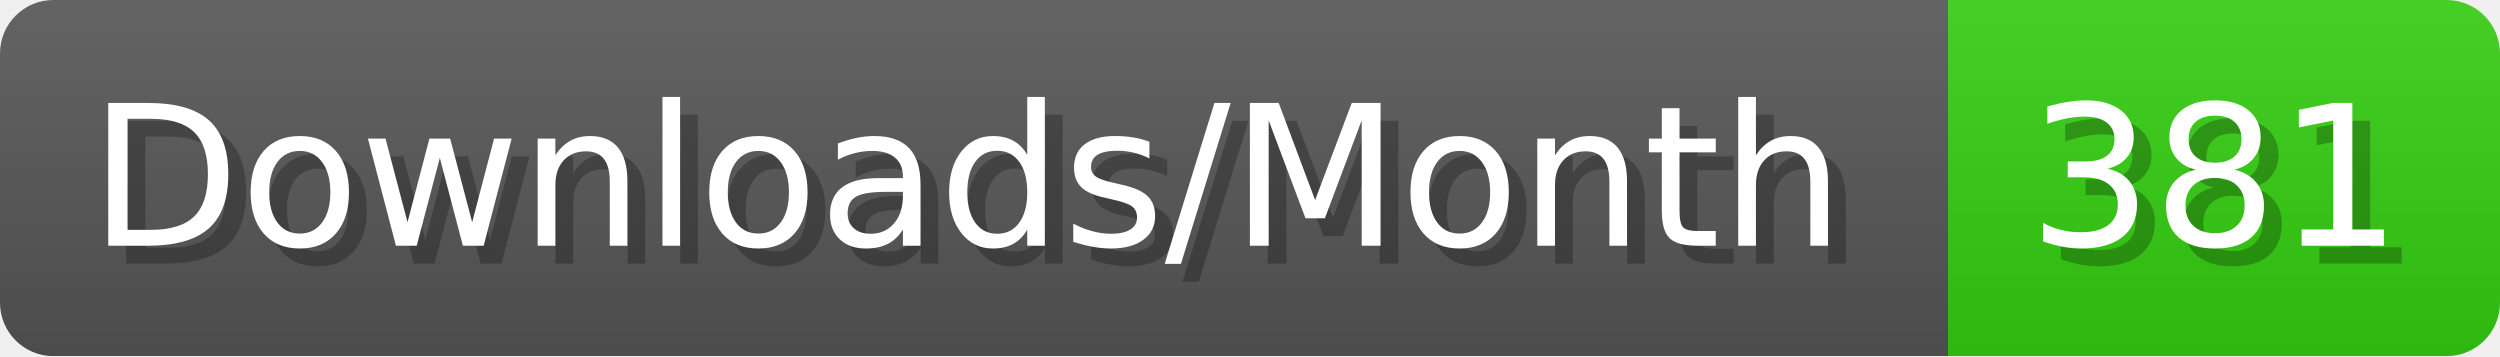
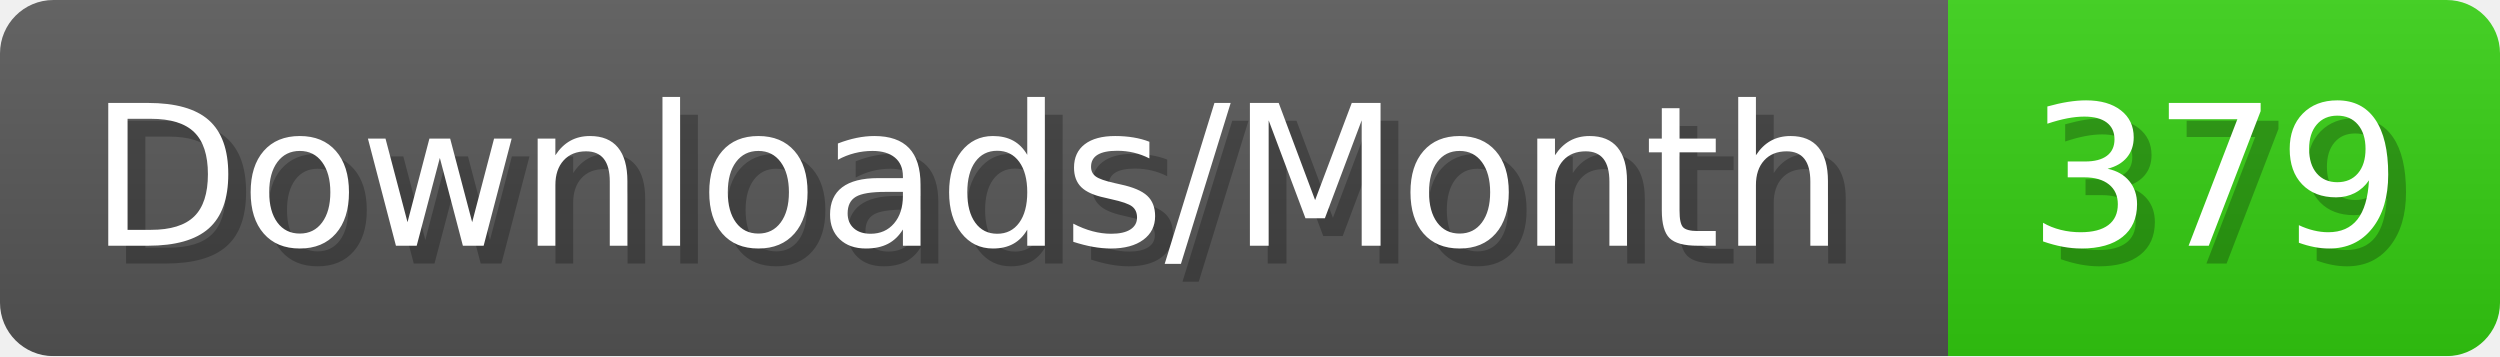
- <svg xmlns="http://www.w3.org/2000/svg" width="140.4" height="20" viewBox="0 0 1404 200" role="img" aria-label="Downloads/Month: 381">
+ <svg xmlns="http://www.w3.org/2000/svg" width="140.4" height="20" viewBox="0 0 1404 200" role="img" aria-label="Downloads/Month: 379">
  <linearGradient id="YlXUI" x2="0" y2="100%">
    <stop offset="0" stop-opacity=".1" stop-color="#EEE" />
    <stop offset="1" stop-opacity=".1" />
  </linearGradient>
  <mask id="JHhop">
    <rect width="1404" height="200" rx="30" fill="#FFF" />
  </mask>
  <g mask="url(#JHhop)">
    <rect width="1094" height="200" fill="#555" />
    <rect width="310" height="200" fill="#3C1" x="1094" />
    <rect width="1404" height="200" fill="url(#YlXUI)" />
  </g>
  <g aria-hidden="true" fill="#fff" text-anchor="start" font-family="Verdana,DejaVu Sans,sans-serif" font-size="110">
    <text x="60" y="148" textLength="994" fill="#000" opacity="0.25">Downloads/Month</text>
    <text x="50" y="138" textLength="994">Downloads/Month</text>
-     <text x="1149" y="148" textLength="210" fill="#000" opacity="0.25">381</text>
-     <text x="1139" y="138" textLength="210">381</text>
+     <text x="1149" y="148" textLength="210" fill="#000" opacity="0.25">379</text>
+     <text x="1139" y="138" textLength="210">379</text>
  </g>
</svg>
